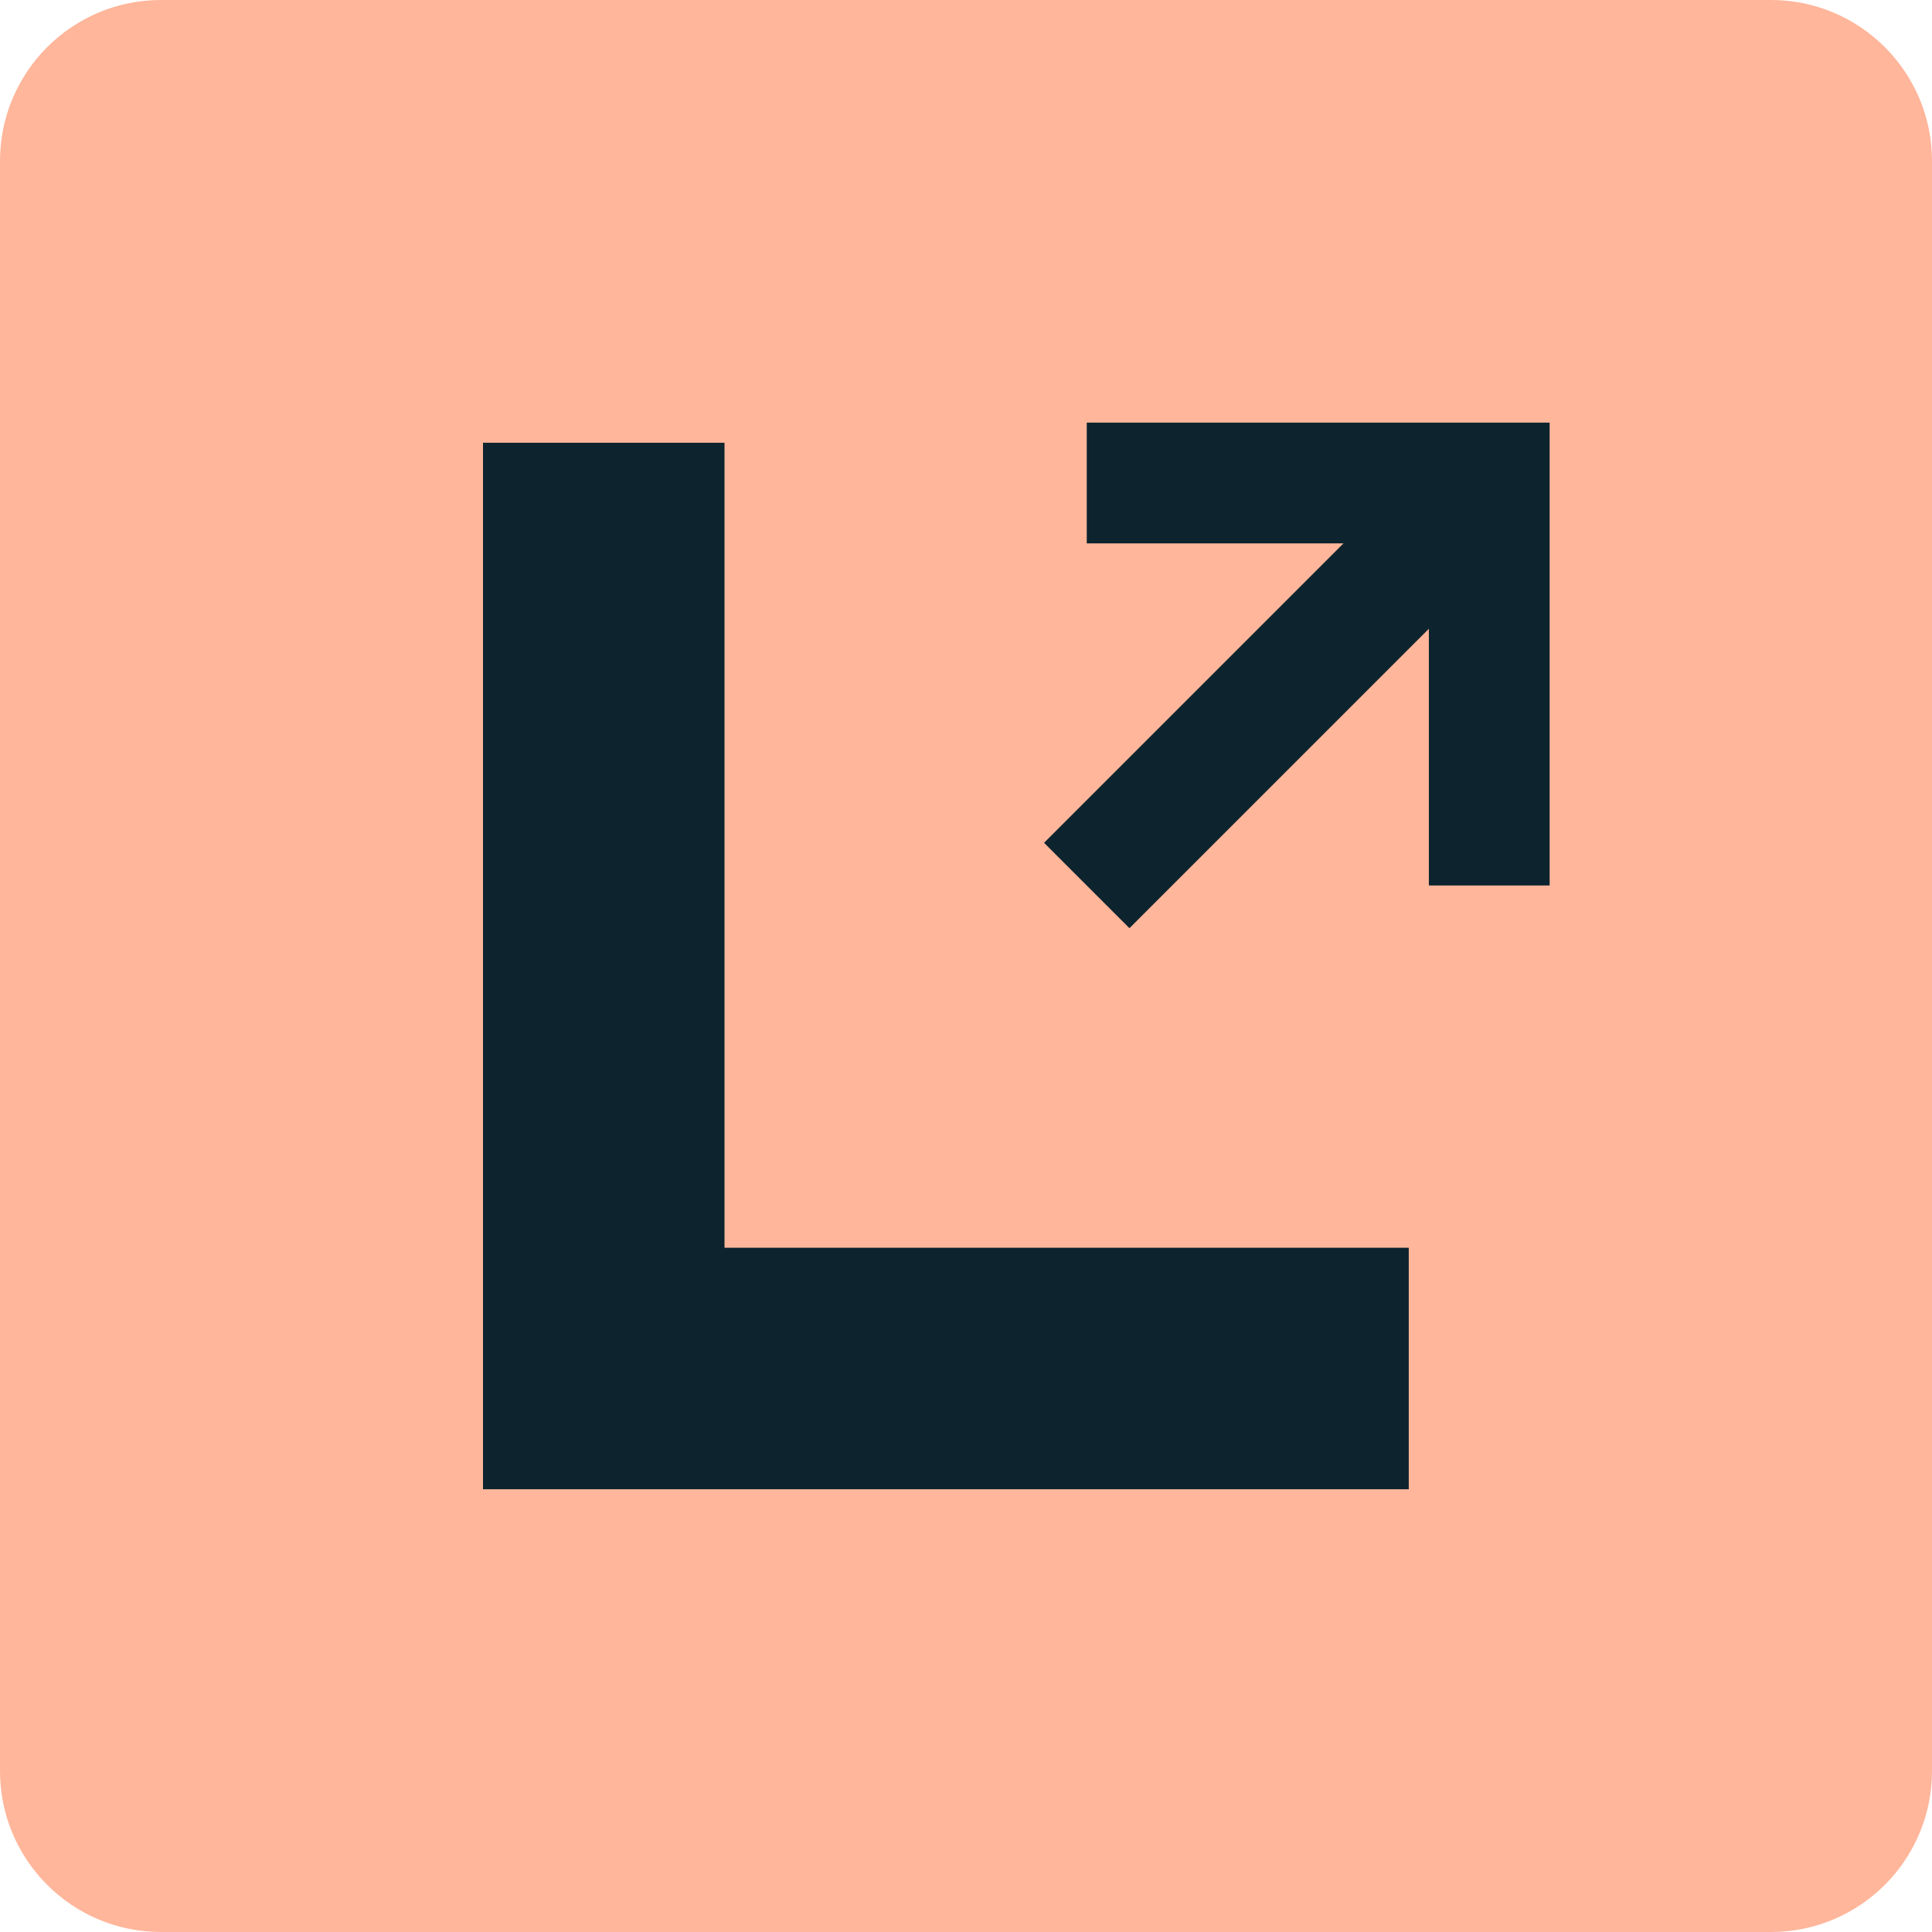
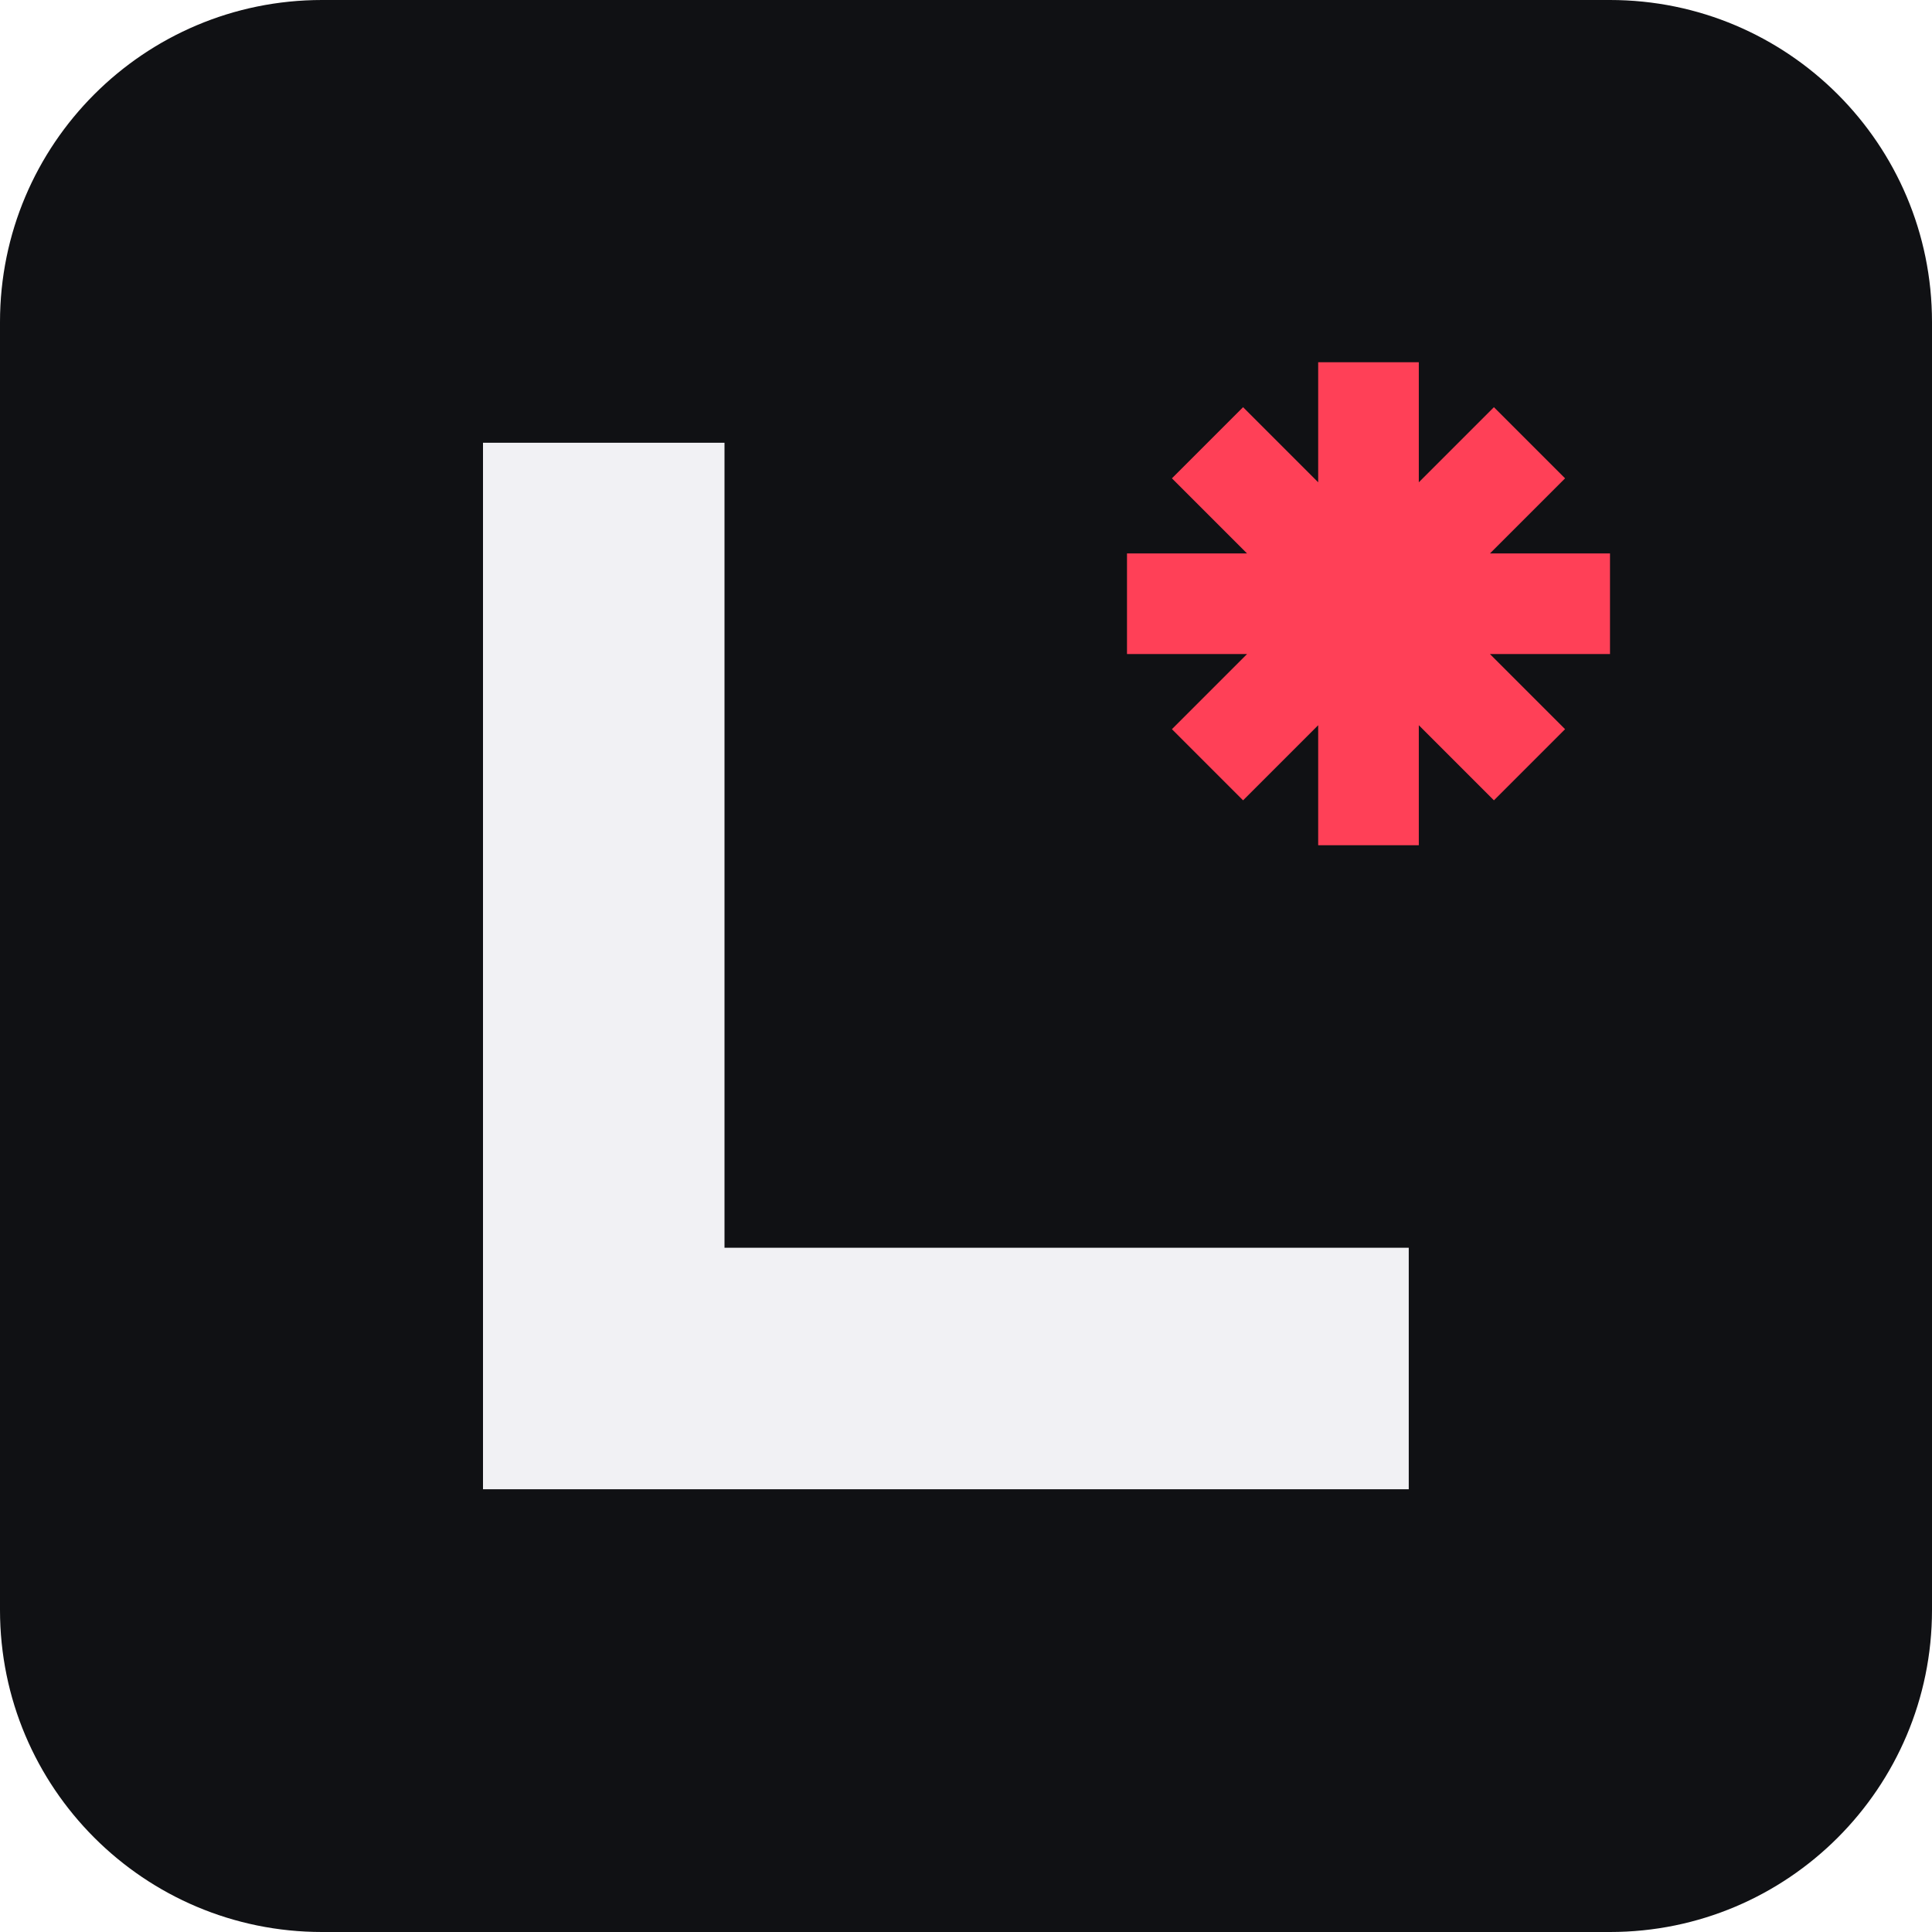
<svg xmlns="http://www.w3.org/2000/svg" viewBox="0 0 48 48">
-   <rect width="48" height="48" rx="4" fill="#ffb69a" />
-   <path d="M12 11h6v26h-6zM12 31h23v6H12z" fill="#0d242e" />
-   <path d="m27 22 10-10m-10 0h10v10" fill="none" stroke="#0d242e" stroke-width="3" />
+   <rect width="48" height="48" rx="8" fill="#101114" />
+   <path d="M12 11h6v26h-6zM12 31h23v6H12z" fill="#f1f1f4" />
+   <path d="M34 9v12m-6-6h12m-10-4 8 8m0-8-8 8" stroke="#ff4057" stroke-width="2.5" />
</svg>
